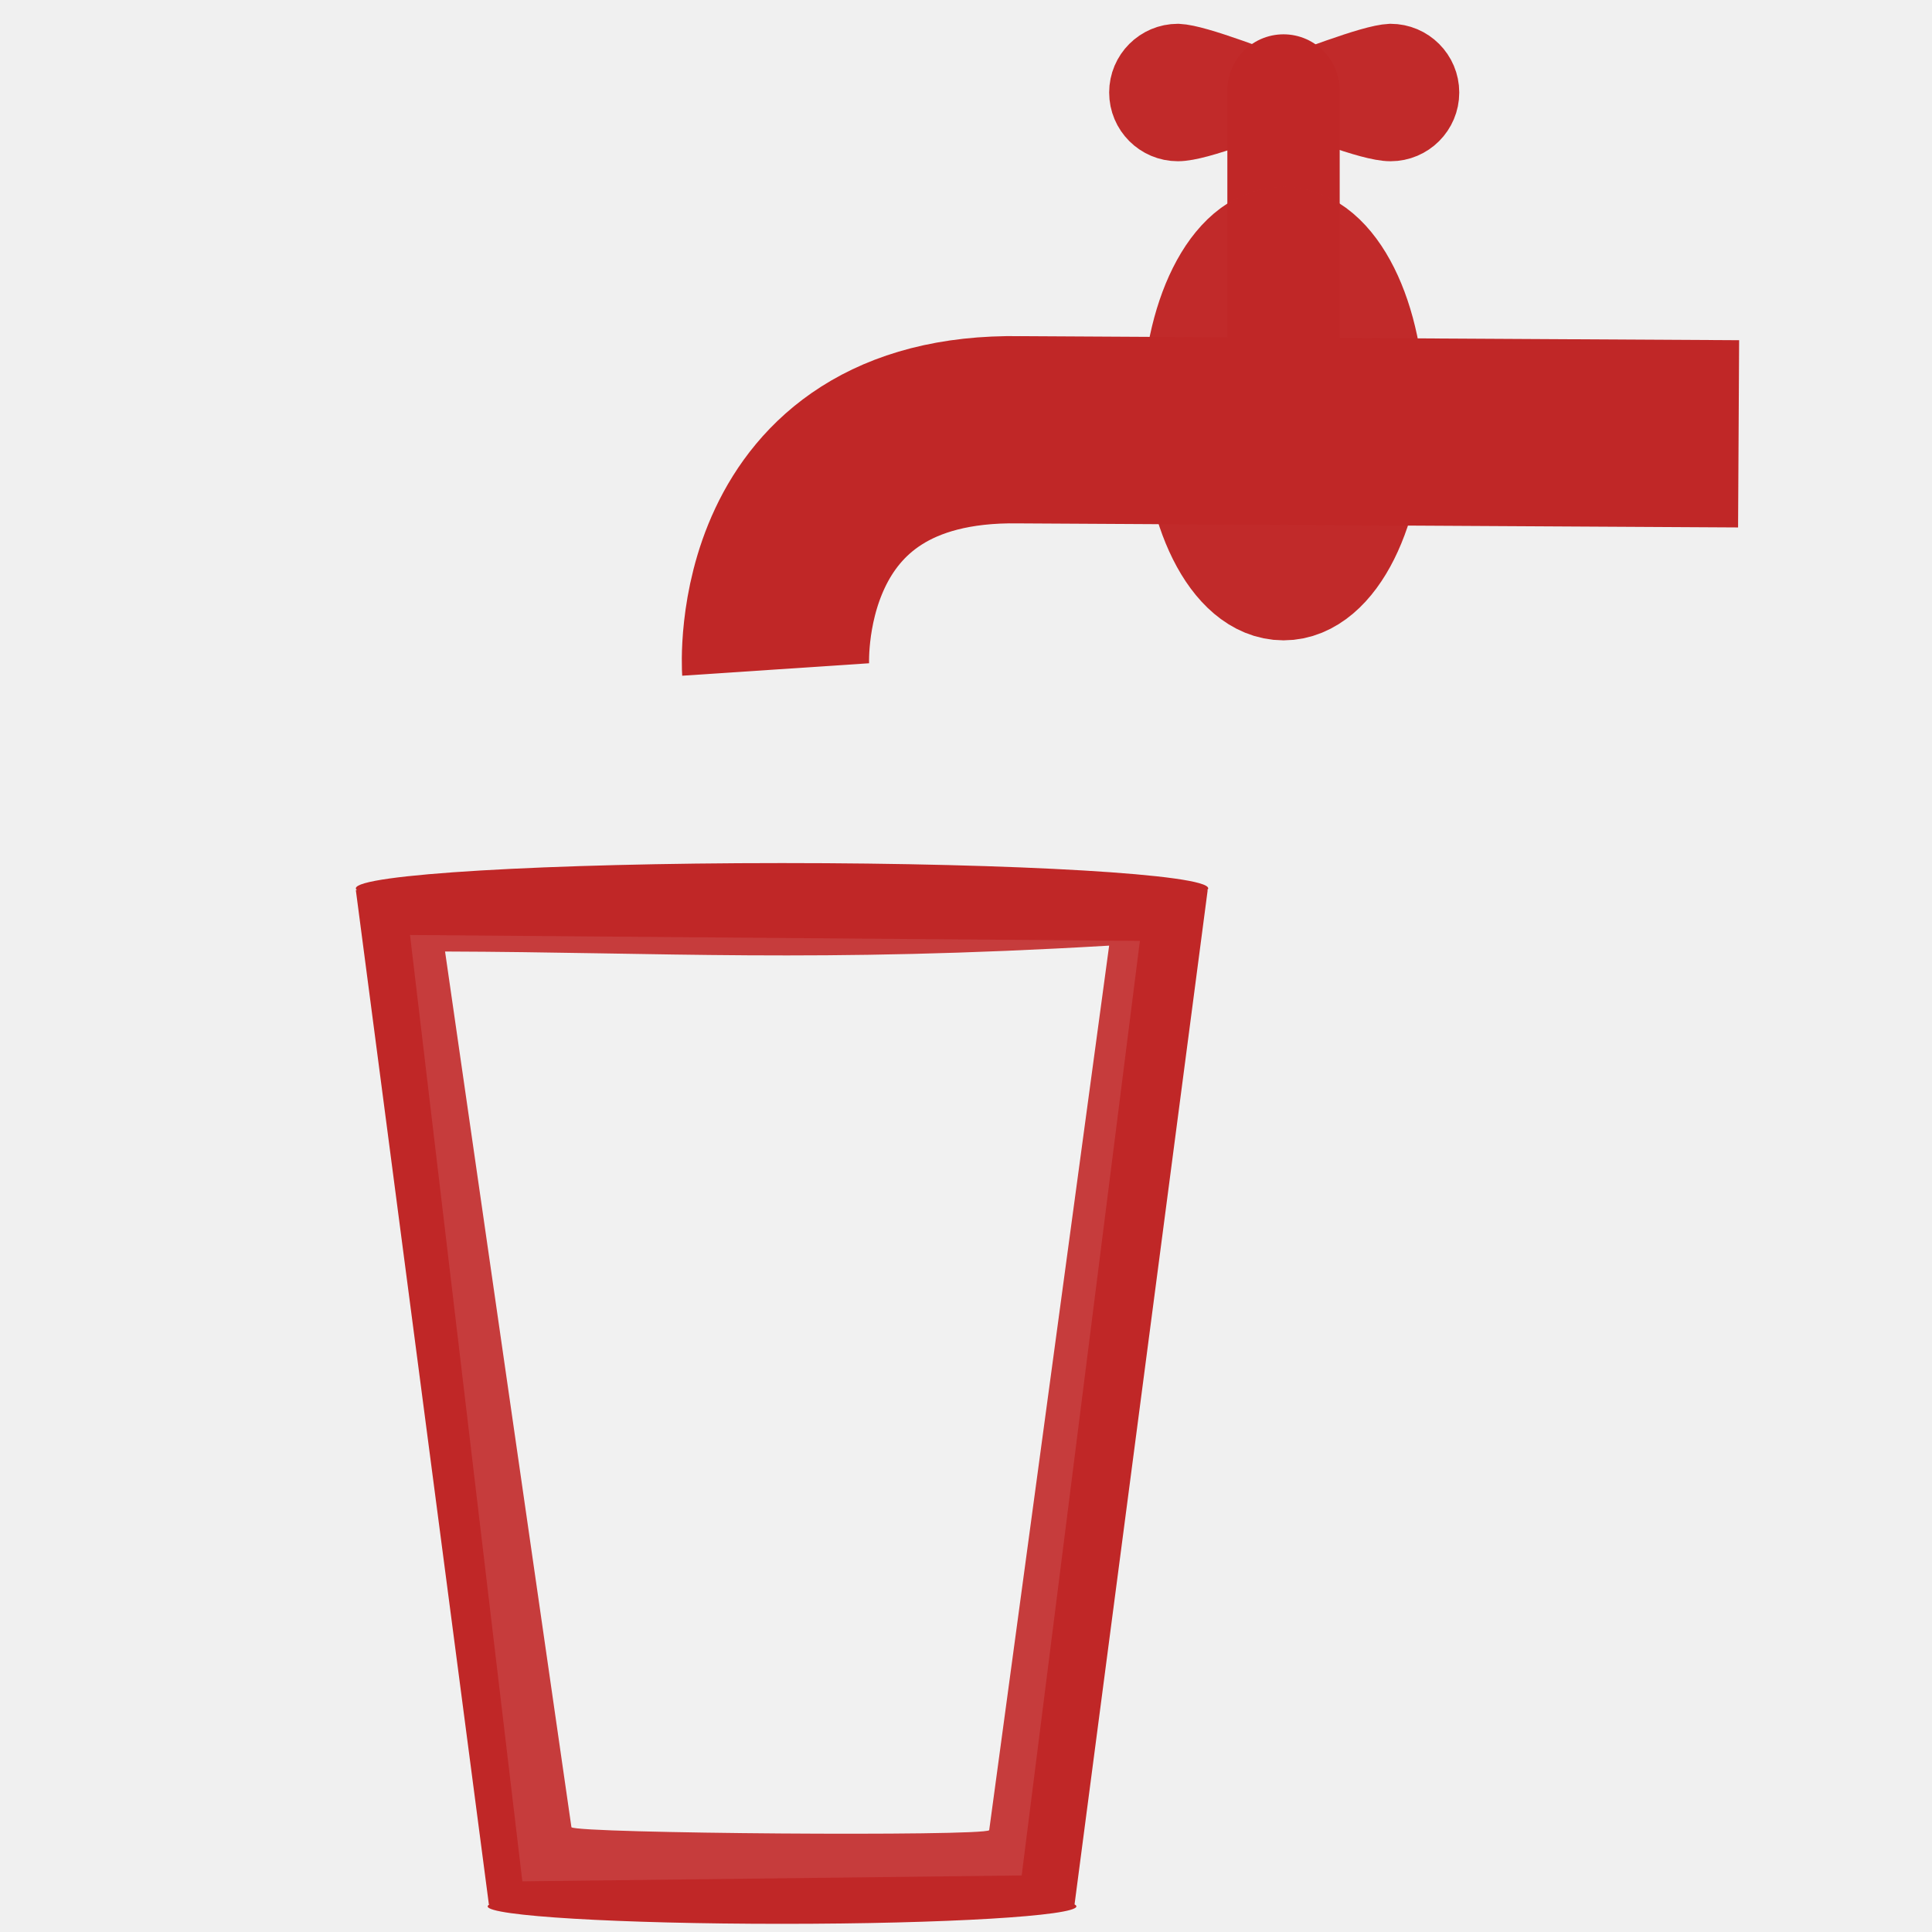
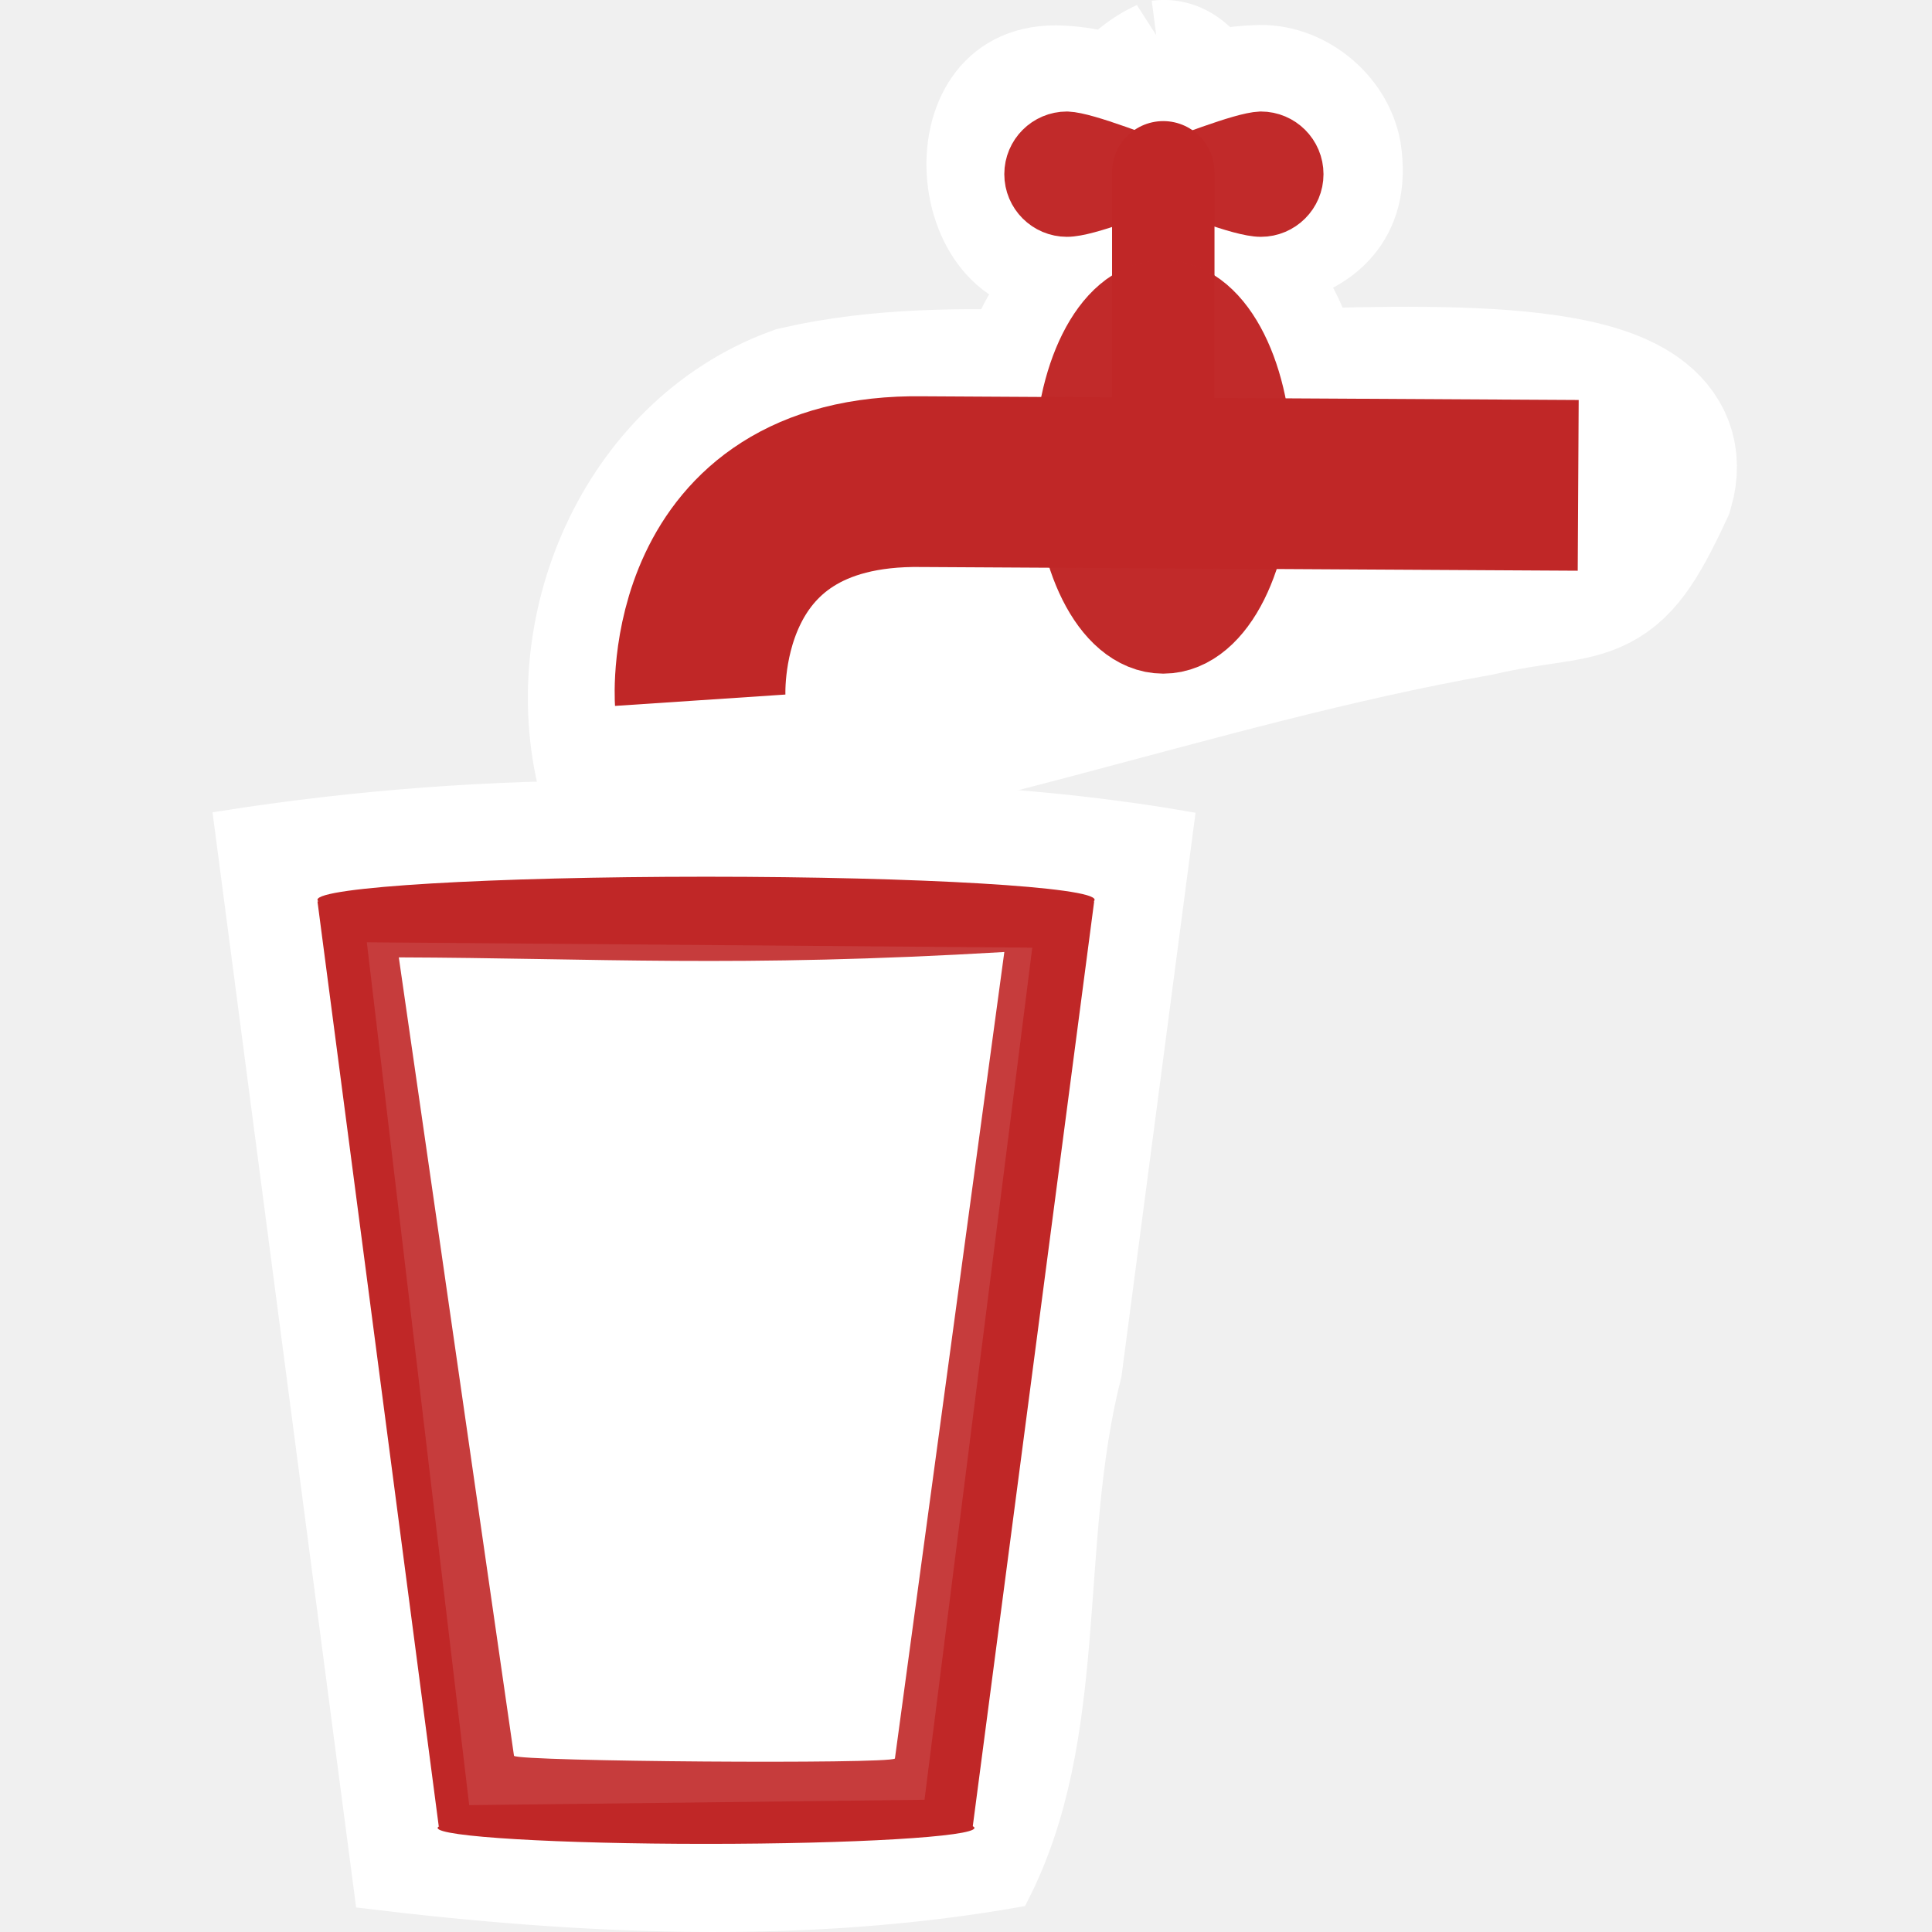
- <svg xmlns="http://www.w3.org/2000/svg" height="22" id="svg2" version="1.0" width="22">
+ <svg xmlns="http://www.w3.org/2000/svg" height="100" id="svg2" version="1.0" width="100">
  <defs id="defs4">
    <symbol id="symbol-university" viewBox="244.5 110 489 219.9">
-       <path d="M79,43l57,119c0,0,21-96,104-96s124,106,124,106l43-133l82-17L0,17L79,43z" id="path4460" />
-       <path d="M94,176l-21,39" fill="none" id="path4462" stroke="#000000" stroke-width="20" />
-       <path d="M300,19c0,10.5-22.6,19-50.5,19S199,29.5,199,19s22.6-19,50.5-19S300,8.5,300,19z" id="path4464" />
-       <path d="M112,216l-16-38L64,88c0,0-9-8-4-35s16-24,16-24" id="path4466" ill="none" stroke="#000000" stroke-width="20" />
+       <path d="m 79,43 57,119 c 0,0 21,-96 104,-96 83,0 124,106 124,106 L 407,39 489,22 0,17 79,43 Z" id="path4460" />
+       <path d="M 94,176 73,215" id="path4462" style="fill:none;stroke:#000000;stroke-width:20" />
+       <path d="M 300,19 C 300,29.5 277.4,38 249.5,38 221.6,38 199,29.5 199,19 199,8.5 221.6,0 249.5,0 277.4,0 300,8.5 300,19 Z" id="path4464" />
+       <path d="M 112,216 96,178 64,88 C 64,88 55,80 60,53 65,26 76,29 76,29" id="path4466" ill="none" style="stroke:#000000;stroke-width:20" />
    </symbol>
  </defs>
-   <g id="g1327" transform="matrix(0.04264448,0,0,0.04264448,-3.356482,-1.150368)">
-     <path d="M 66.275,1.768 C 24.94,1.768 1.704,23.139 1.704,66.804 l 0,450.123 c 0,40.844 20.895,62.229 62.192,62.229 l 452.024,0 c 41.307,0 62.229,-20.315 62.229,-62.229 l 0,-450.123 c 0,-42.601 -20.922,-65.036 -63.521,-65.036 -0.004,0 -448.495,-0.143 -448.353,0 z" id="path1329" style="fill:#111111;fill-opacity:0;stroke:#eeeeee;stroke-width:3.408;stroke-opacity:0" />
+   <g id="layer3" style="display:none;stroke:#757575;stroke-opacity:1" transform="matrix(48.14969,0,0,48.14969,-536.2733,44.69325)">
+     <rect height="10" id="rect4134" style="display:inline;fill:none;stroke:#757575;stroke-width:0.1;stroke-miterlimit:4;stroke-dasharray:none;stroke-opacity:1" width="10" x="1" y="1" />
+     <rect height="8" id="rect4136" style="display:inline;fill:none;stroke:#757575;stroke-width:0.1;stroke-miterlimit:4;stroke-dasharray:none;stroke-opacity:1" width="8" x="2" y="2" />
  </g>
-   <g id="layer3" style="display:none;stroke:#757575;stroke-opacity:1" transform="matrix(48.14969,0,0,48.14969,-536.2733,-33.30675)">
-     <rect height="10" id="rect4134" style="fill:none;stroke:#757575;stroke-width:0.1;stroke-miterlimit:4;stroke-dasharray:none;stroke-opacity:1;display:inline" width="10" x="1" y="1" />
-     <rect height="8" id="rect4136" style="fill:none;stroke:#757575;stroke-width:0.1;stroke-miterlimit:4;stroke-dasharray:none;stroke-opacity:1;display:inline" width="8" x="2" y="2" />
+   <g id="g8316" transform="matrix(1.051239,0,0,1.051239,-10.74359,-4.288236)">
+     <path id="path3340-5" d="M 62.225,6.588 C 54.591,6.556 55.911,19.593 63.323,18.211 67.689,18.324 75.275,13.402 70.292,9.076 67.802,7.886 65.034,6.634 62.225,6.588 Z" style="opacity:0.985;fill:#ffffff;fill-opacity:1;stroke:#ffffff;stroke-width:2.522;stroke-linecap:round;stroke-linejoin:round;stroke-miterlimit:4;stroke-dashoffset:0;stroke-opacity:1" />
+     <path id="path3345-3" d="m 71.975,6.58 c -4.207,0.106 -12.138,3.625 -7.891,8.73 4.073,4.394 15.062,3.866 13.852,-4.01 -0.484,-2.753 -3.161,-4.903 -5.961,-4.721 z" style="opacity:0.985;fill:#ffffff;fill-opacity:1;stroke:#ffffff;stroke-width:2.522;stroke-linecap:round;stroke-linejoin:round;stroke-miterlimit:4;stroke-dashoffset:0;stroke-opacity:1" />
+     <path id="path3347-5" d="M 67.255,6.615 C 62.01,9.044 63.927,16.325 63.329,21.049 c -0.426,5.304 1.044,10.671 4.48,14.803 5.357,-7.92 4.326,-18.327 2.34,-26.939 -0.475,-1.186 -1.46,-2.484 -2.895,-2.297 z" style="fill:#ffffff;stroke:#ffffff;stroke-width:5.044;stroke-linecap:round;stroke-linejoin:miter;stroke-miterlimit:4;stroke-dasharray:none;stroke-opacity:1" />
+     <path id="path3349-6" d="M 66.985,15.168 C 57.033,17.75 56.961,34.879 66.196,38.26 74.433,38.995 76.83,28.003 74.544,21.799 73.667,18.325 70.891,14.925 66.985,15.168 Z" style="opacity:0.985;fill:#ffffff;fill-opacity:1;stroke:#ffffff;stroke-width:5.044;stroke-linecap:round;stroke-linejoin:round;stroke-miterlimit:4;stroke-dasharray:none;stroke-dashoffset:0;stroke-opacity:1" />
+     <path id="path3351-2" d="m 73.901,23.49 c -8.046,0.897 -16.381,-0.964 -24.27,0.836 -7.09,2.594 -10.672,11.079 -8.664,18.168 14.254,-1.477 27.78,-6.812 41.865,-9.312 5.687,-1.297 6.057,0.157 8.583,-5.279 1.384,-4.891 -9.129,-4.651 -17.514,-4.413 z" style="fill:#ffffff;stroke:#ffffff;stroke-width:8.406;stroke-linecap:butt;stroke-linejoin:miter;stroke-miterlimit:4;stroke-dasharray:none;stroke-opacity:1" />
+     <path id="path3582" d="m 41.018,43.008 c -6.618,-0.029 -13.237,0.457 -19.775,1.486 2.318,17.684 4.639,35.368 6.957,53.053 10.658,1.297 21.531,1.798 32.156,-0.066 4.07,-7.907 2.423,-17.275 4.588,-25.709 1.196,-9.088 2.385,-18.176 3.582,-27.264 -9.085,-1.561 -18.319,-1.57 -27.508,-1.5 z" style="fill:#ffffff;stroke:#ffffff" />
+     <path id="path2209-9" d="m 61.776,46.564 c -12.165,0.91 -24.402,0.427 -36.633,0.348 2.236,15.517 4.477,31.034 6.715,46.551 7.971,1.601 16.885,1.713 24.471,0.135 4.477,-6.168 2.219,-14.504 4.383,-21.481 1.16,-8.562 2.324,-17.124 3.482,-25.687 -0.806,0.045 -1.612,0.09 -2.418,0.135 z" style="fill:#ffffff;stroke:#ffffff" />
+     <path id="path2381-1" d="m 23.954,48.434 c 1.912,16.103 3.821,32.206 5.734,48.309 9.832,-0.118 19.664,-0.233 29.496,-0.352 2.102,-16.625 4.205,-33.25 6.305,-49.875 C 51.555,46.405 37.62,46.29 23.686,46.18 c 0.089,0.751 0.178,1.503 0.268,2.254 z" style="opacity:0.1;fill:#ffffff;fill-opacity:1;fill-rule:evenodd;stroke:#ffffff" />
+     <g transform="matrix(0.1681199,0,0,0.1681199,0.00591659,5.983417)" id="g3353">
+       <path transform="translate(15.1897,15.1897)" style="opacity:0.985;fill:#c02727;fill-opacity:1;stroke:#c02727;stroke-width:15;stroke-linecap:round;stroke-linejoin:round;stroke-miterlimit:4;stroke-dashoffset:0;stroke-opacity:1" id="path3340" d="m 391.677,24.491 c -11.664,4.362 -27.645,10.85 -33.634,10.85 -5.989,0 -10.85,-4.861 -10.85,-10.85 0,-5.989 4.861,-10.85 10.85,-10.85 5.708,0.219 22.306,6.965 33.634,10.85 z" />
+       <path style="opacity:0.985;fill:#c02727;fill-opacity:1;stroke:#c02727;stroke-width:15;stroke-linecap:round;stroke-linejoin:round;stroke-miterlimit:4;stroke-dashoffset:0;stroke-opacity:1" id="path3345" d="m 396.383,39.681 c 11.664,4.362 27.645,10.85 33.634,10.85 5.989,0 10.85,-4.861 10.85,-10.85 0,-5.989 -4.861,-10.85 -10.85,-10.85 -5.708,0.219 -22.306,6.965 -33.634,10.85 z" />
+       <path style="fill:none;stroke:#c02727;stroke-width:30;stroke-linecap:round;stroke-linejoin:miter;stroke-miterlimit:4;stroke-dasharray:none;stroke-opacity:1" id="path3347" d="m 401.442,39.138 0,66.184 0.814,25.768" />
+       <ellipse ry="45.569" rx="22.785" cy="125.394" cx="401.442" style="opacity:0.985;fill:#c02727;fill-opacity:1;stroke:#c02727;stroke-width:30;stroke-linecap:round;stroke-linejoin:round;stroke-miterlimit:4;stroke-dasharray:none;stroke-dashoffset:0;stroke-opacity:1" id="path3349" />
+       <path style="fill:none;stroke:#c02727;stroke-width:50;stroke-linecap:butt;stroke-linejoin:miter;stroke-miterlimit:4;stroke-dasharray:none;stroke-opacity:1" id="path3351" d="m 522.96,130.819 -177.937,-1.005 -14.104,-0.08 c -69.439,-1.085 -65.099,64.014 -65.099,64.014" />
+     </g>
+     <path style="fill:#c02727" id="path2209" d="m 64.094,48.461 -0.026,0 c 0.03,-0.026 0.047,-0.053 0.047,-0.079 0,-0.627 -8.566,-1.136 -19.132,-1.136 -10.566,0 -19.132,0.509 -19.132,1.136 0,0.026 0.017,0.053 0.047,0.079 l -0.047,0 5.971,45.533 0.027,0 c -0.053,0.028 -0.081,0.058 -0.081,0.087 0,0.433 5.917,0.785 13.215,0.785 7.299,0 13.215,-0.351 13.215,-0.785 0,-0.029 -0.028,-0.058 -0.081,-0.087 L 64.094,48.461 Z M 54.283,90.665 c -0.306,0.283 -18.449,0.15 -18.755,-0.133 L 29.856,51.218 c 9.681,0.032 16.653,0.513 29.814,-0.265 L 54.283,90.665 Z" />
+     <path style="opacity:0.1;fill:#ffffff;fill-opacity:1;fill-rule:evenodd;stroke:none" id="path2381" d="m 28.282,50.475 32.764,0.265 -5.306,41.954 -22.418,0.265 -5.041,-42.485 z" />
  </g>
-   <g id="g3353" transform="matrix(0.04264448,0,0,0.04264448,-2.503592,-0.6386344)">
-     <path d="m 391.677,24.491 c -11.664,4.362 -27.645,10.85 -33.634,10.85 -5.989,0 -10.85,-4.861 -10.85,-10.85 0,-5.989 4.861,-10.85 10.85,-10.85 5.708,0.219 22.306,6.965 33.634,10.85 z" id="path3340" style="opacity:0.985;fill:#c02727;fill-opacity:1;stroke:#c02727;stroke-width:15;stroke-linecap:round;stroke-linejoin:round;stroke-miterlimit:4;stroke-opacity:1;stroke-dashoffset:0" transform="translate(15.1897,15.1897)" />
-     <path d="m 396.383,39.681 c 11.664,4.362 27.645,10.85 33.634,10.85 5.989,0 10.85,-4.861 10.85,-10.85 0,-5.989 -4.861,-10.85 -10.85,-10.85 -5.708,0.219 -22.306,6.965 -33.634,10.85 z" id="path3345" style="opacity:0.985;fill:#c02727;fill-opacity:1;stroke:#c02727;stroke-width:15;stroke-linecap:round;stroke-linejoin:round;stroke-miterlimit:4;stroke-opacity:1;stroke-dashoffset:0" />
-     <path d="m 401.442,39.138 0,66.184 0.814,25.768" id="path3347" style="fill:none;stroke:#c02727;stroke-width:30;stroke-linecap:round;stroke-linejoin:miter;stroke-miterlimit:4;stroke-opacity:1;stroke-dasharray:none" />
-     <path d="m 424.227,125.394 c 0,25.167 -10.201,45.569 -22.785,45.569 -12.584,0 -22.785,-20.402 -22.785,-45.569 0,-25.167 10.201,-45.569 22.785,-45.569 12.584,0 22.785,20.402 22.785,45.569 z" id="path3349" style="opacity:0.985;fill:#c02727;fill-opacity:1;stroke:#c02727;stroke-width:30;stroke-linecap:round;stroke-linejoin:round;stroke-miterlimit:4;stroke-opacity:1;stroke-dasharray:none;stroke-dashoffset:0" />
-     <path d="m 522.96,130.819 -177.937,-1.005 -14.104,-0.08 c -69.439,-1.085 -65.099,64.014 -65.099,64.014" id="path3351" style="fill:none;stroke:#c02727;stroke-width:50;stroke-linecap:butt;stroke-linejoin:miter;stroke-miterlimit:4;stroke-opacity:1;stroke-dasharray:none" />
-   </g>
-   <path d="m 13.753,10.136 -0.007,0 c 0.008,-0.007 0.012,-0.013 0.012,-0.02 0,-0.159 -2.173,-0.288 -4.853,-0.288 -2.68,0 -4.853,0.129 -4.853,0.288 0,0.007 0.004,0.013 0.012,0.02 l -0.012,0 1.515,11.55 0.007,0 c -0.013,0.007 -0.021,0.015 -0.021,0.022 0,0.11 1.501,0.199 3.352,0.199 1.851,0 3.352,-0.089 3.352,-0.199 0,-0.007 -0.007,-0.015 -0.021,-0.022 l 1.516,-11.55 z m -2.489,10.705 c -0.078,0.072 -4.68,0.038 -4.757,-0.034 L 5.068,10.835 c 2.456,0.008 4.224,0.13 7.562,-0.067 l -1.366,10.073 z" id="path2209" style="fill:#c02727" />
-   <path d="m 4.669,10.647 8.311,0.067 -1.346,10.642 -5.686,0.067 -1.279,-10.776 z" id="path2381" style="opacity:0.1;fill:#ffffff;fill-opacity:1;fill-rule:evenodd;stroke:none" />
</svg>
